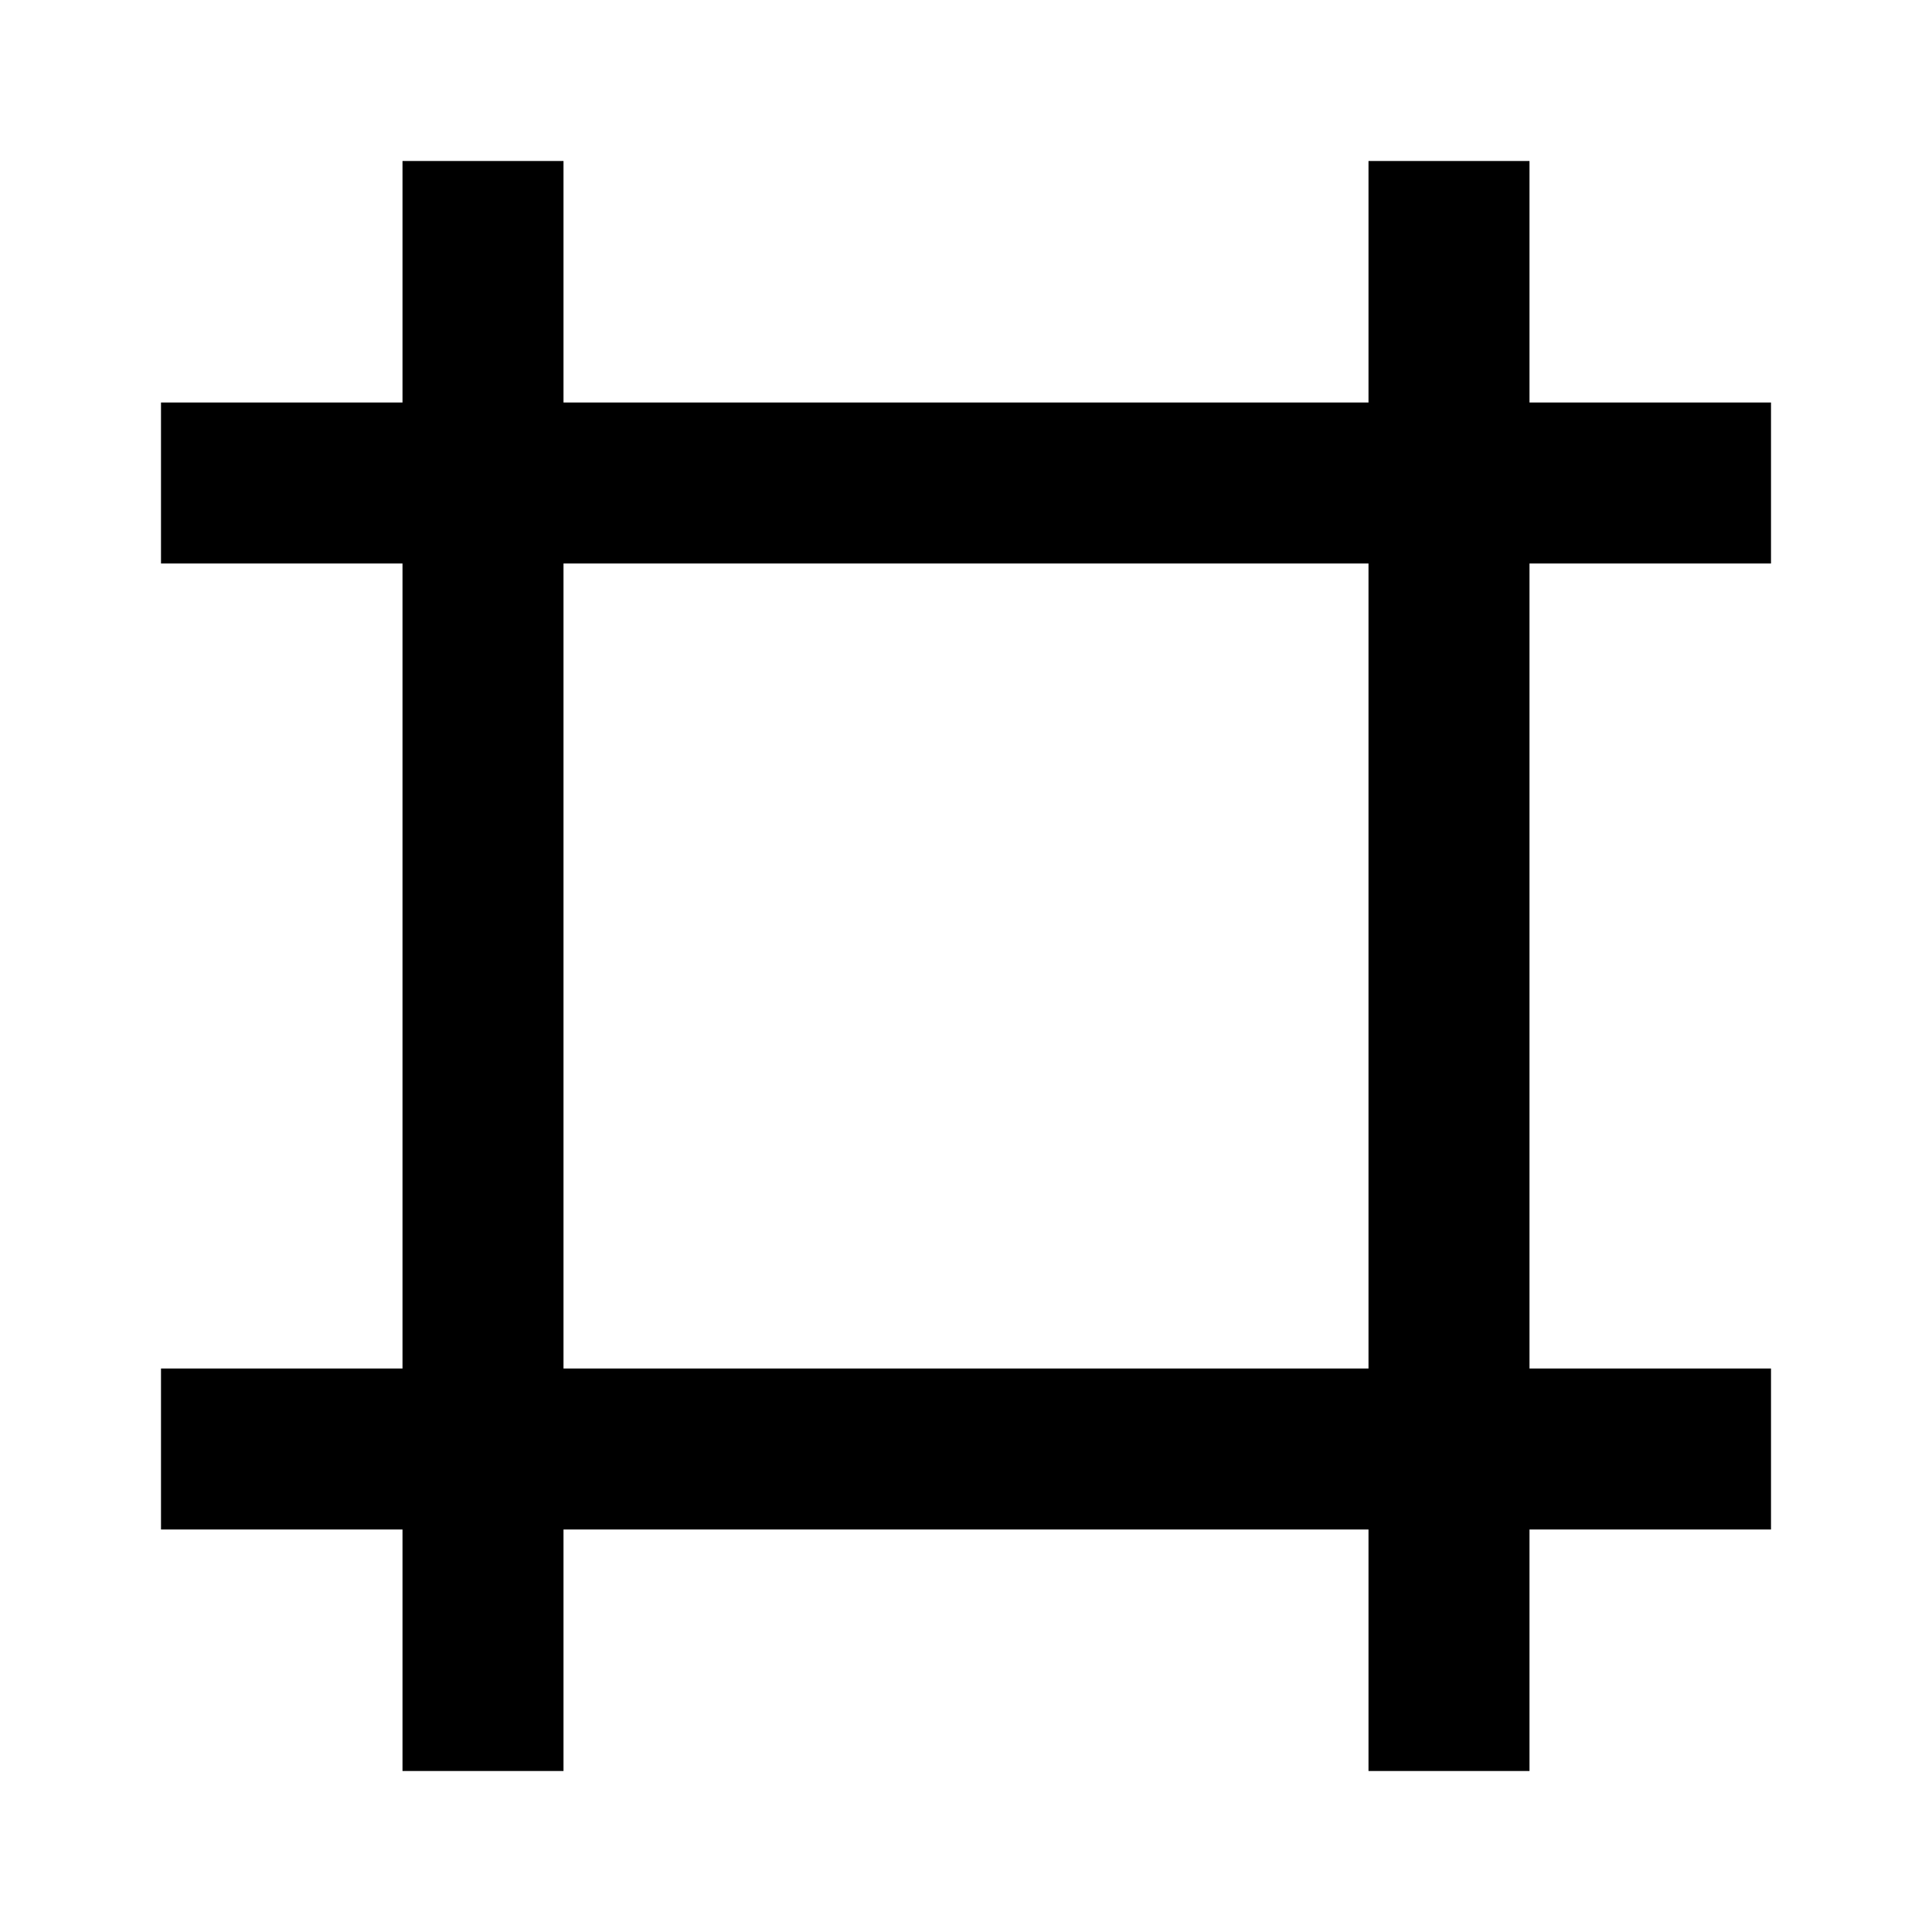
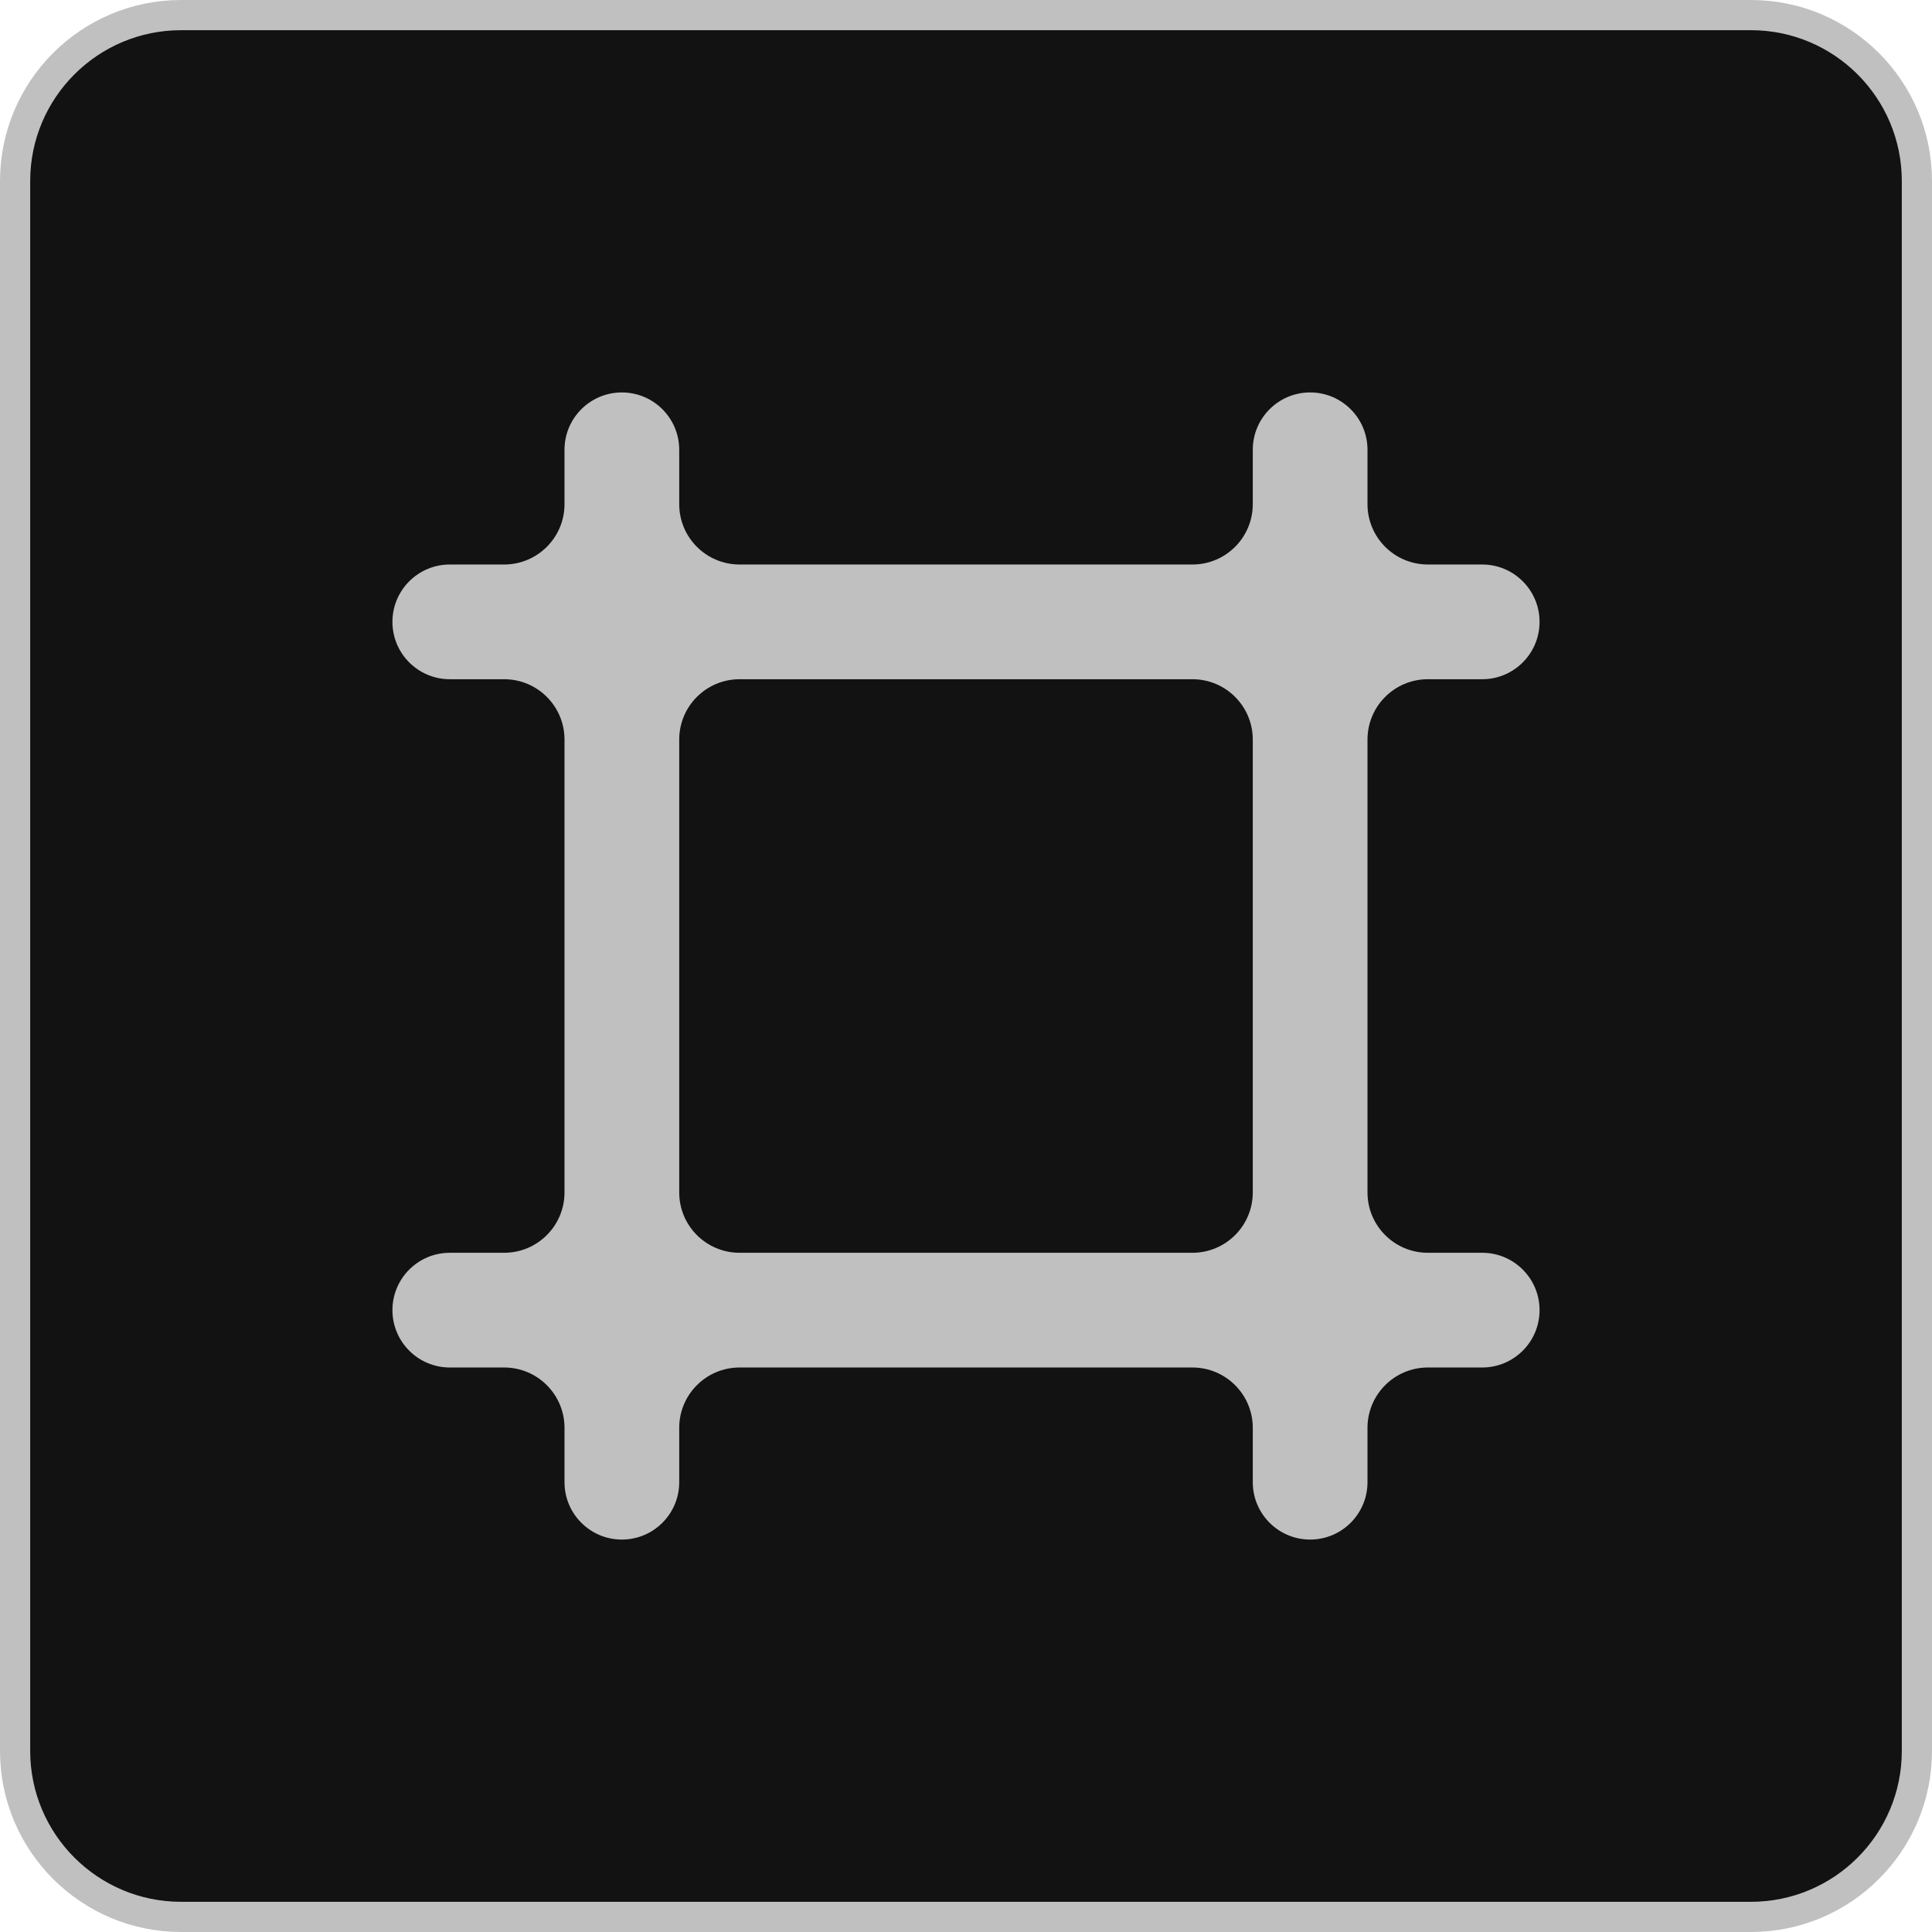
- <svg xmlns="http://www.w3.org/2000/svg" width="24" height="24" viewBox="0 0 24 24" fill="none">
-   <path fill-rule="evenodd" clip-rule="evenodd" d="M19 7V17H22V19H19V22H17V19H7V22H5V19H2V17H5V7H2V5H5V2H7V5H17V2H19V5H22V7H19ZM17 7H7V17H17V7Z" fill="black" />
+ <svg xmlns="http://www.w3.org/2000/svg" width="64" height="64" viewBox="0 0 64 64" fill="none">
+   <rect x="0.5" y="0.5" width="63" height="63" rx="5.5" fill="#121212" />
+   <rect x="0.5" y="0.5" width="63" height="63" rx="5.5" stroke="#C0C0C0" />
+   <path fill-rule="evenodd" clip-rule="evenodd" d="M47.3 22.5C46.195 22.5 45.3 23.395 45.3 24.5V39.5C45.3 40.605 46.195 41.5 47.3 41.5H49.1C50.149 41.5 51 42.351 51 43.4C51 44.449 50.149 45.3 49.1 45.3H47.3C46.195 45.3 45.3 46.195 45.3 47.3V49.1C45.3 50.149 44.449 51 43.4 51C42.351 51 41.5 50.149 41.5 49.1V47.3C41.5 46.195 40.605 45.3 39.5 45.3H24.5C23.395 45.3 22.5 46.195 22.5 47.3V49.1C22.5 50.149 21.649 51 20.6 51C19.551 51 18.7 50.149 18.7 49.1V47.3C18.7 46.195 17.805 45.3 16.7 45.3H14.9C13.851 45.3 13 44.449 13 43.4C13 42.351 13.851 41.5 14.9 41.5H16.7C17.805 41.5 18.7 40.605 18.7 39.5V24.5C18.7 23.395 17.805 22.5 16.7 22.5H14.9C13.851 22.5 13 21.649 13 20.6C13 19.551 13.851 18.7 14.9 18.7H16.7C17.805 18.7 18.7 17.805 18.7 16.7V14.9C18.7 13.851 19.551 13 20.6 13C21.649 13 22.5 13.851 22.5 14.9V16.7C22.5 17.805 23.395 18.7 24.5 18.7H39.5C40.605 18.7 41.5 17.805 41.5 16.7V14.9C41.5 13.851 42.351 13 43.4 13C44.449 13 45.3 13.851 45.3 14.9V16.7C45.3 17.805 46.195 18.7 47.3 18.7H49.1C50.149 18.7 51 19.551 51 20.6C51 21.649 50.149 22.5 49.1 22.5H47.3ZM41.5 24.5C41.5 23.395 40.605 22.5 39.5 22.5H24.5C23.395 22.5 22.5 23.395 22.5 24.5V39.5C22.5 40.605 23.395 41.5 24.5 41.5H39.5C40.605 41.5 41.5 40.605 41.5 39.5V24.5Z" fill="#C0C0C0" />
</svg>
